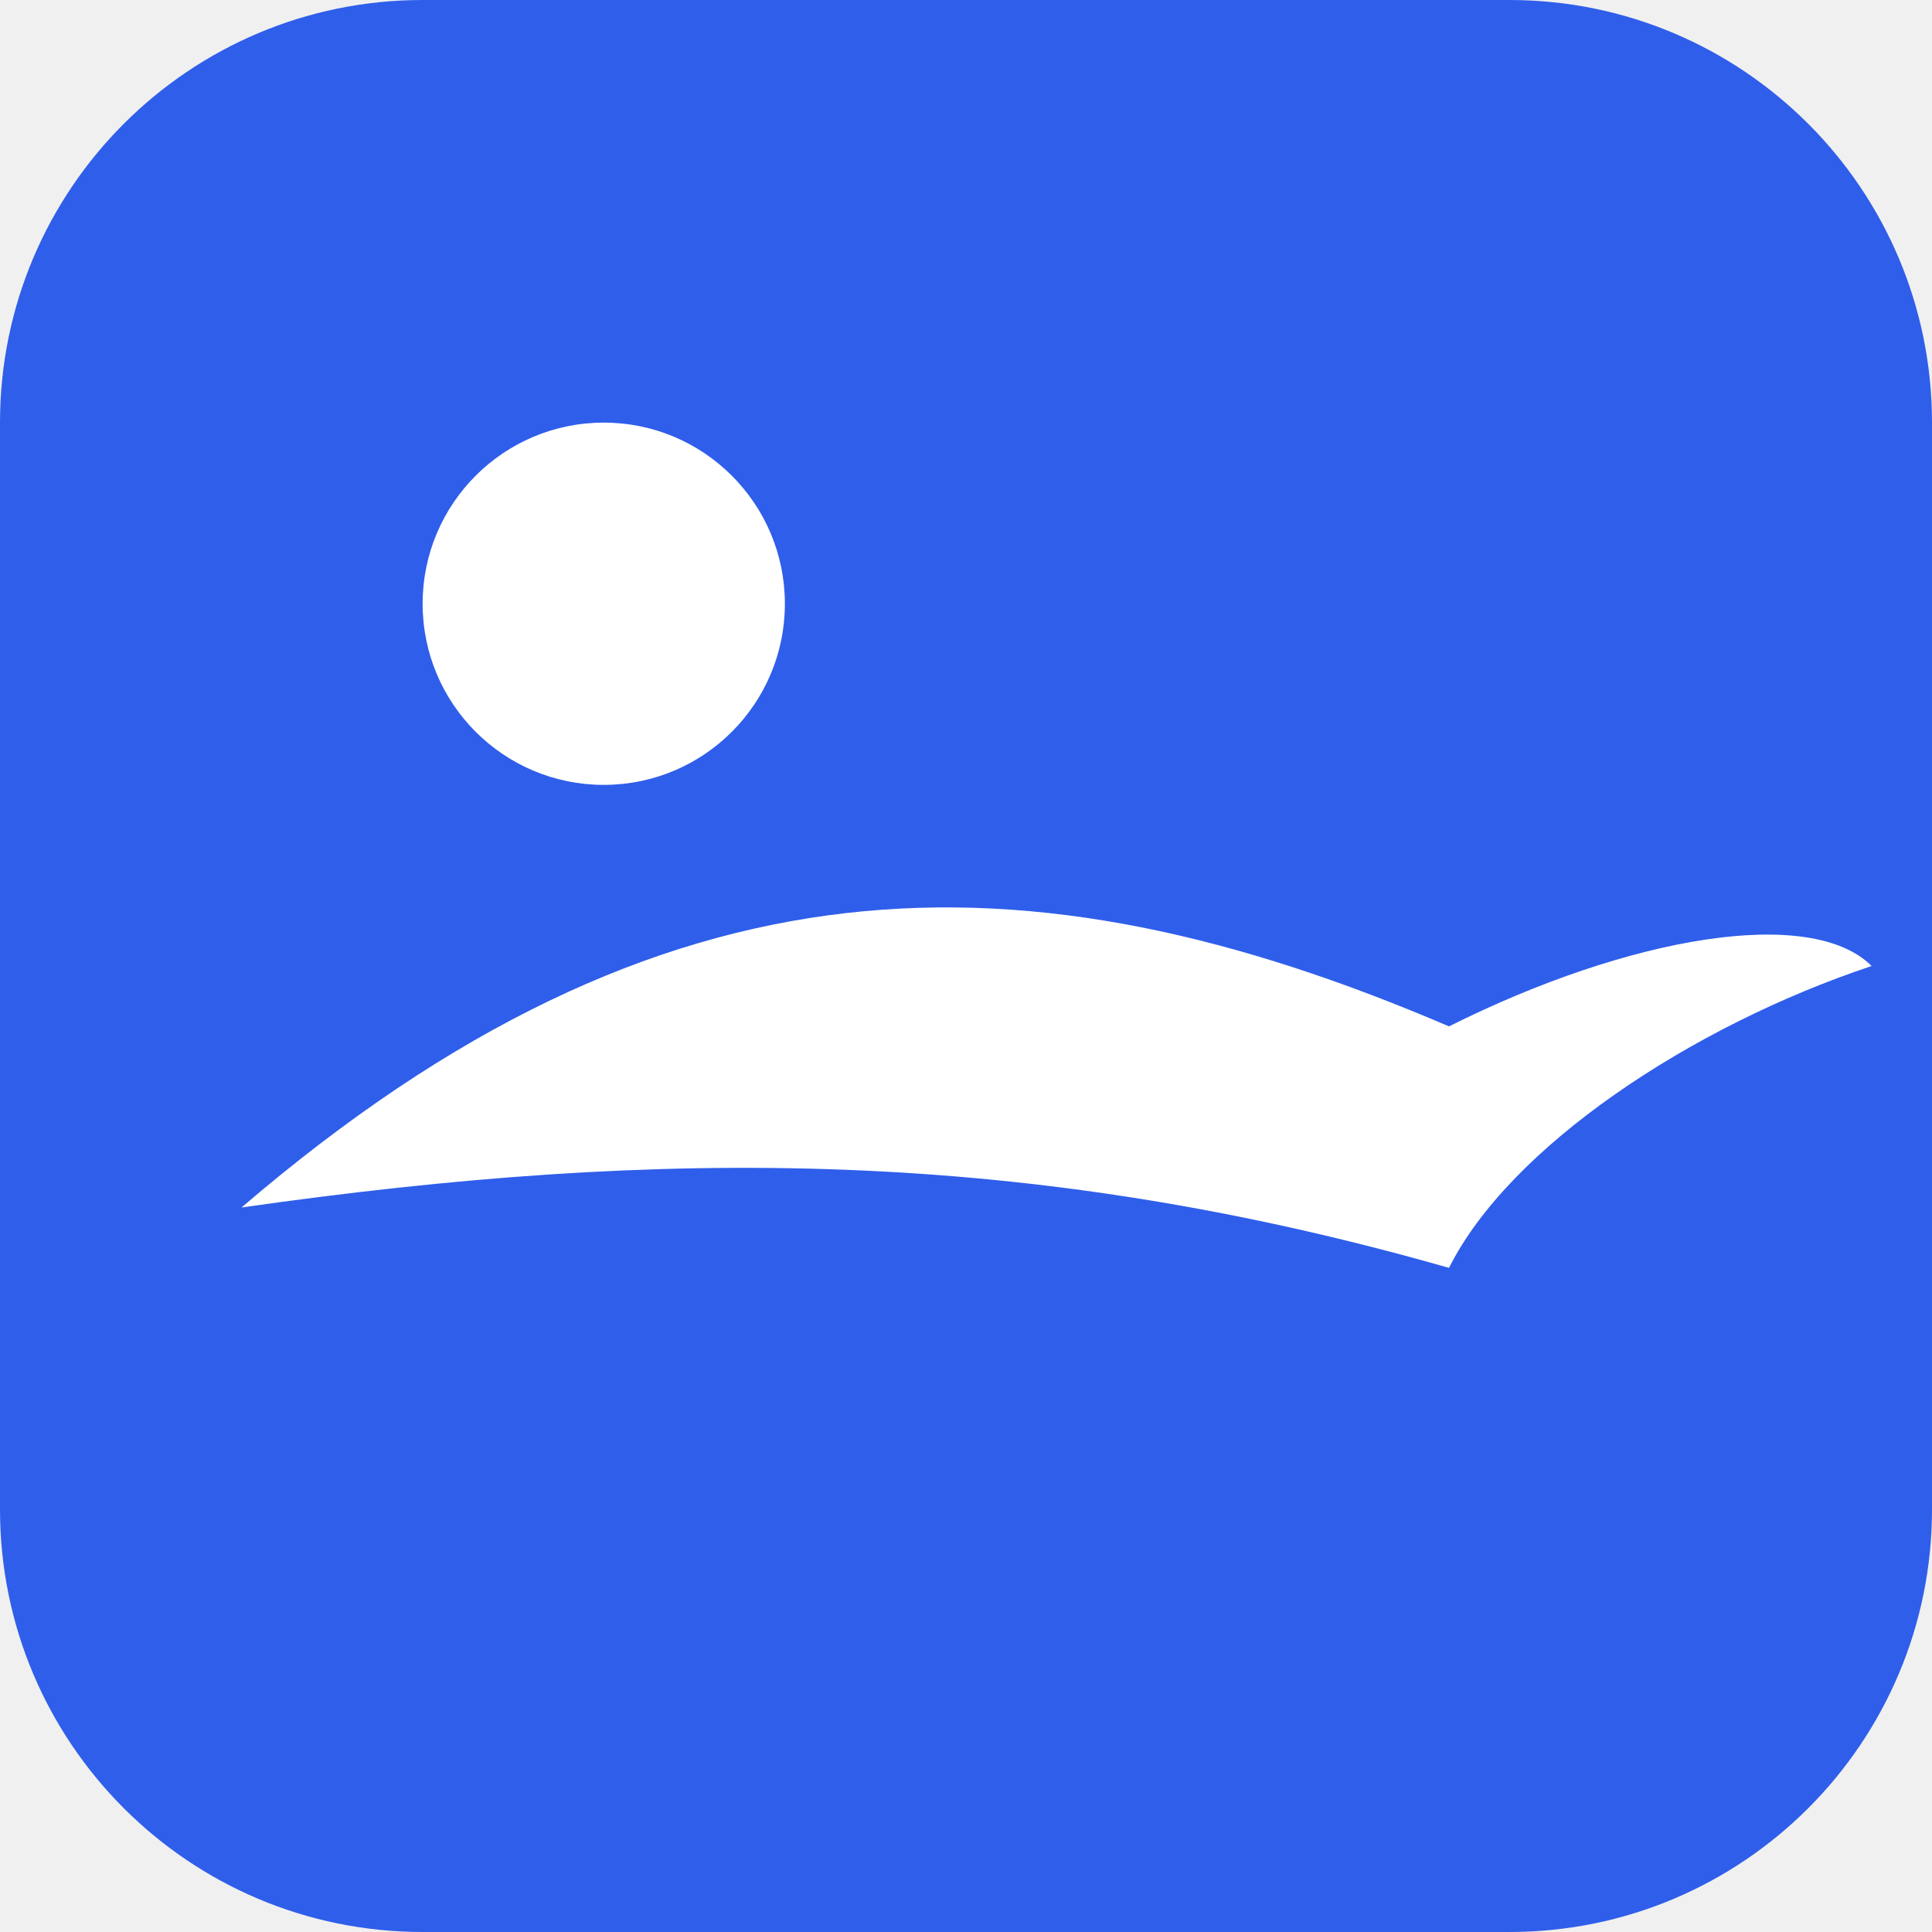
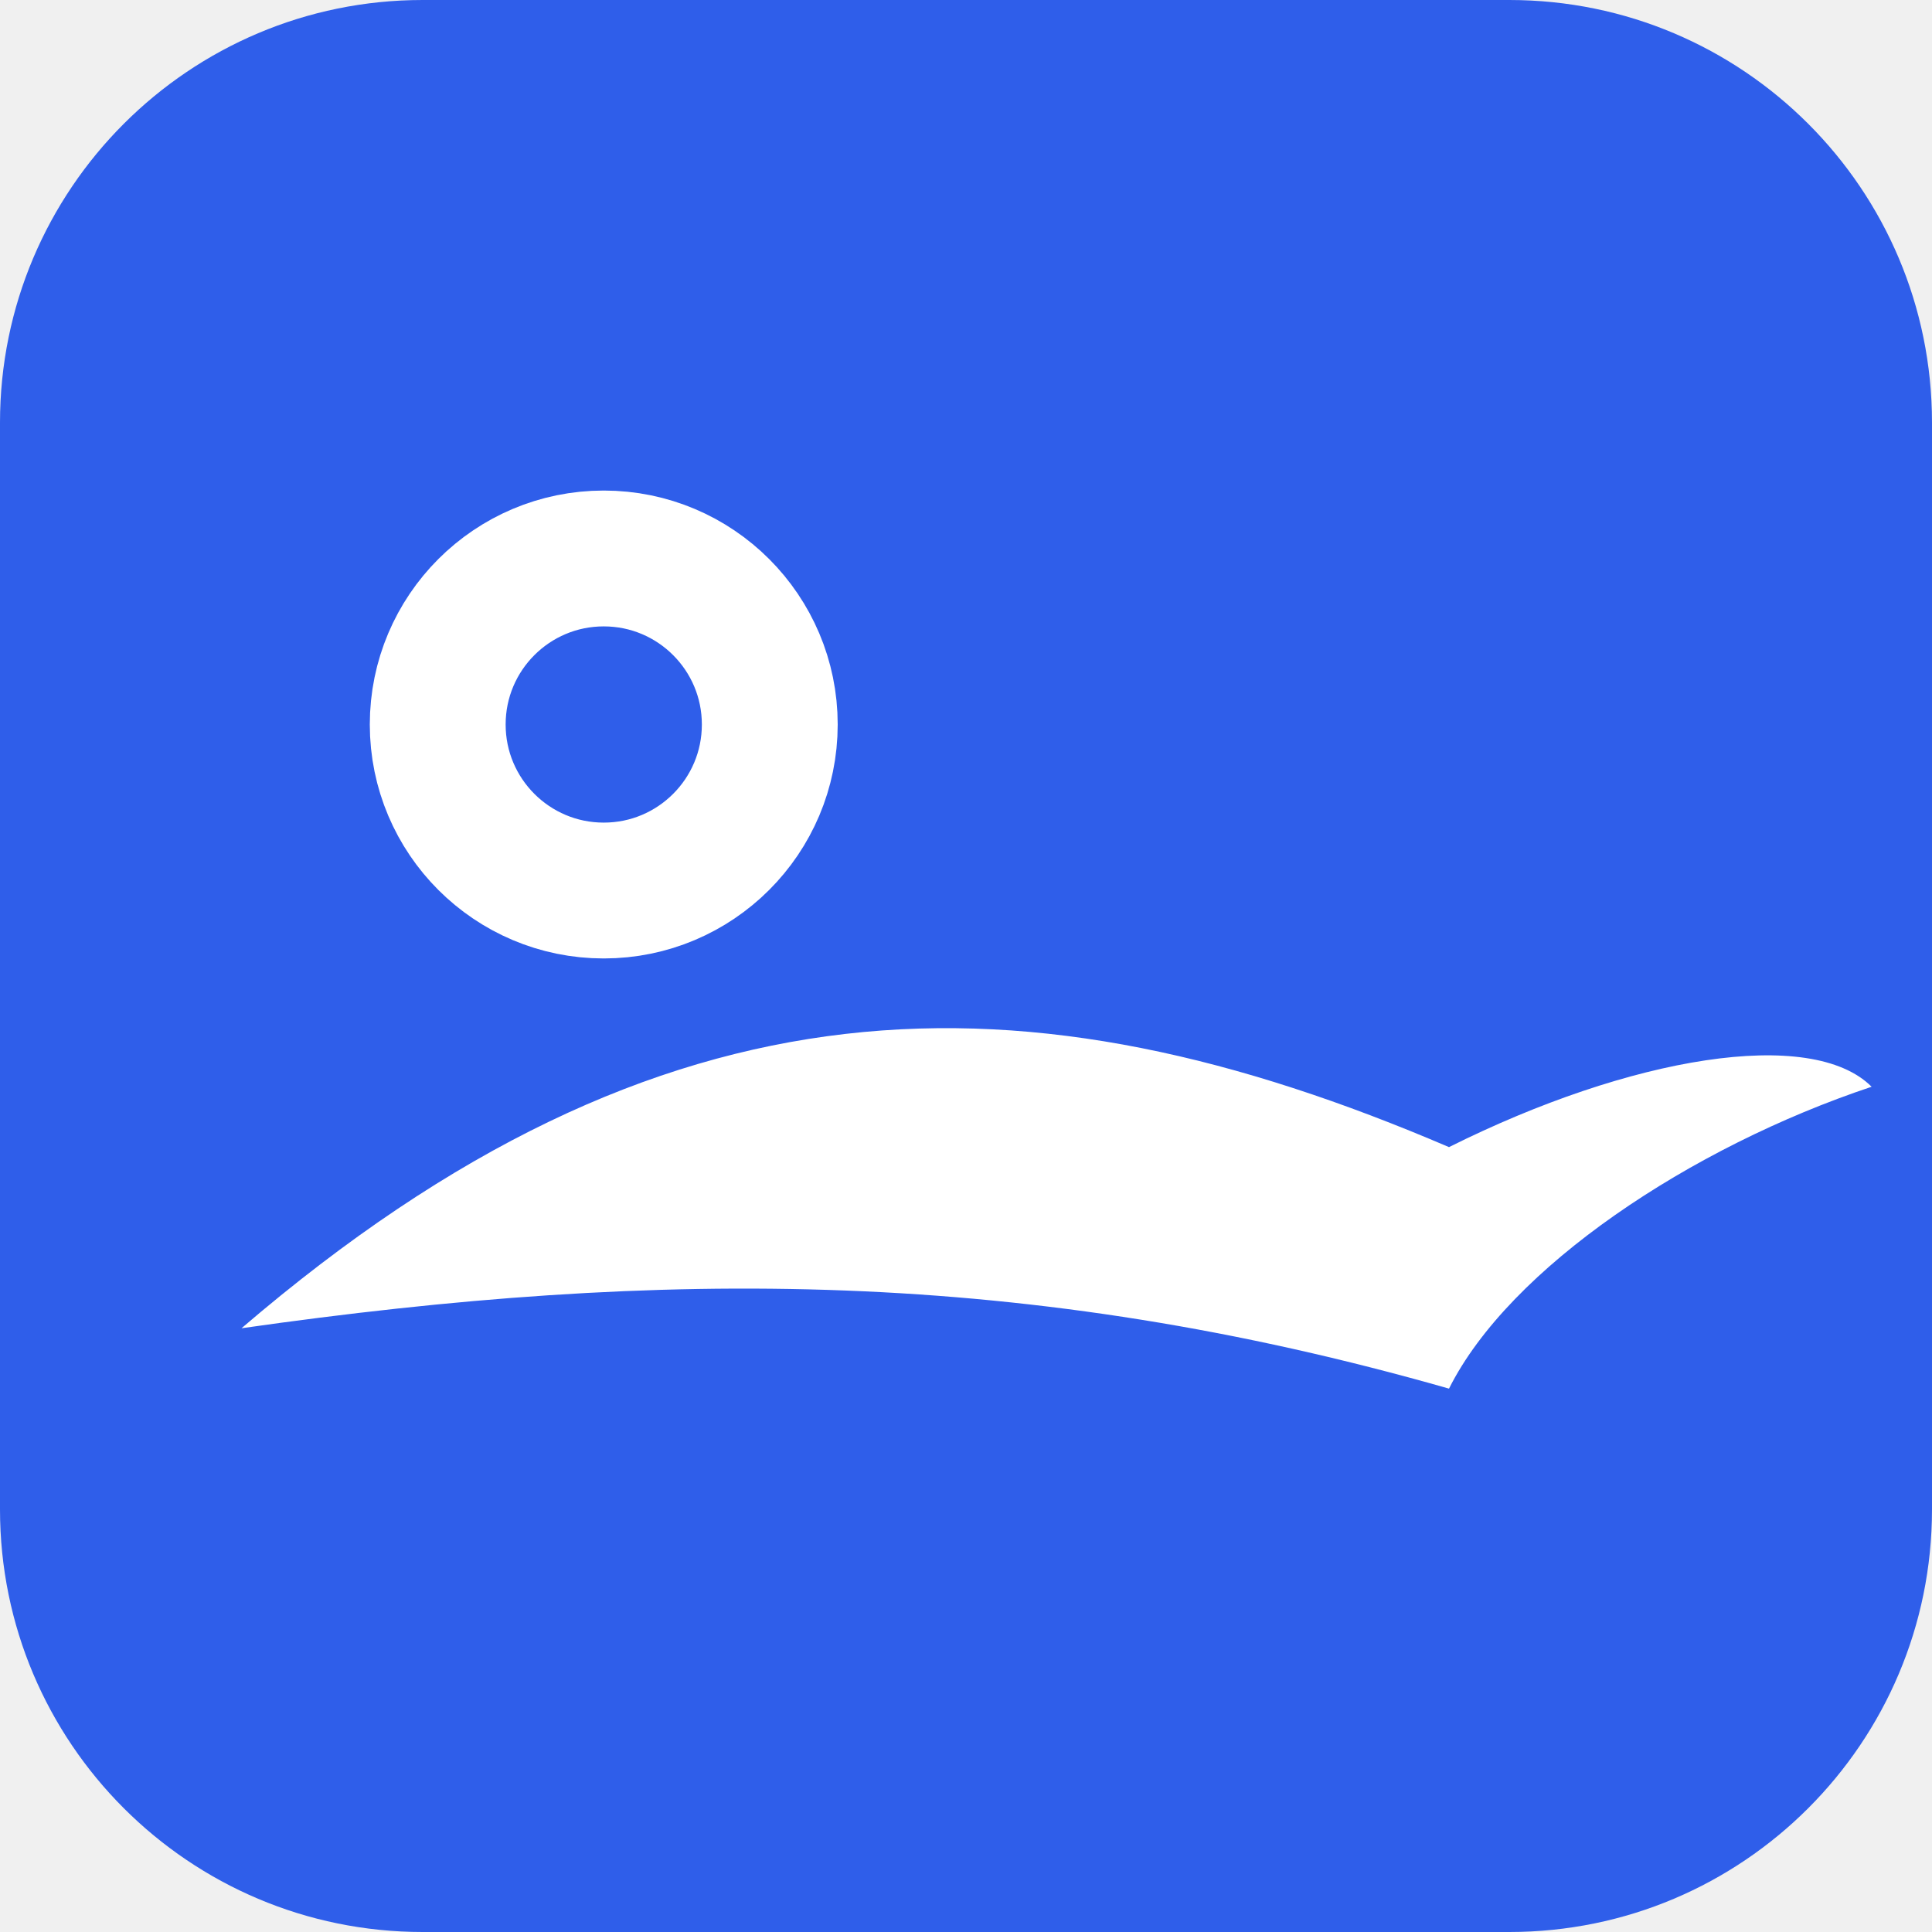
<svg xmlns="http://www.w3.org/2000/svg" viewBox="0 0 64 64">
  <rect width="64" height="64" rx="14" fill="#2F5EEA" />
-   <circle cx="20" cy="20" r="6" fill="#FFFFFF" />
-   <path d="M8 40        C22 28, 34 28, 48 34        C54 31, 60 30, 62 32        C56 34, 50 38, 48 42        C34 38, 22 38, 8 40Z" fill="#FFFFFF" />
+   <circle cx="20" cy="24" r="5.5" fill="none" stroke="#FFFFFF" stroke-width="4.5" />
+   <path d="M8 44        C22 32, 34 32, 48 38        C54 35, 60 34, 62 36        C56 38, 50 42, 48 46        C34 42, 22 42, 8 44Z" fill="#FFFFFF" />
</svg>
